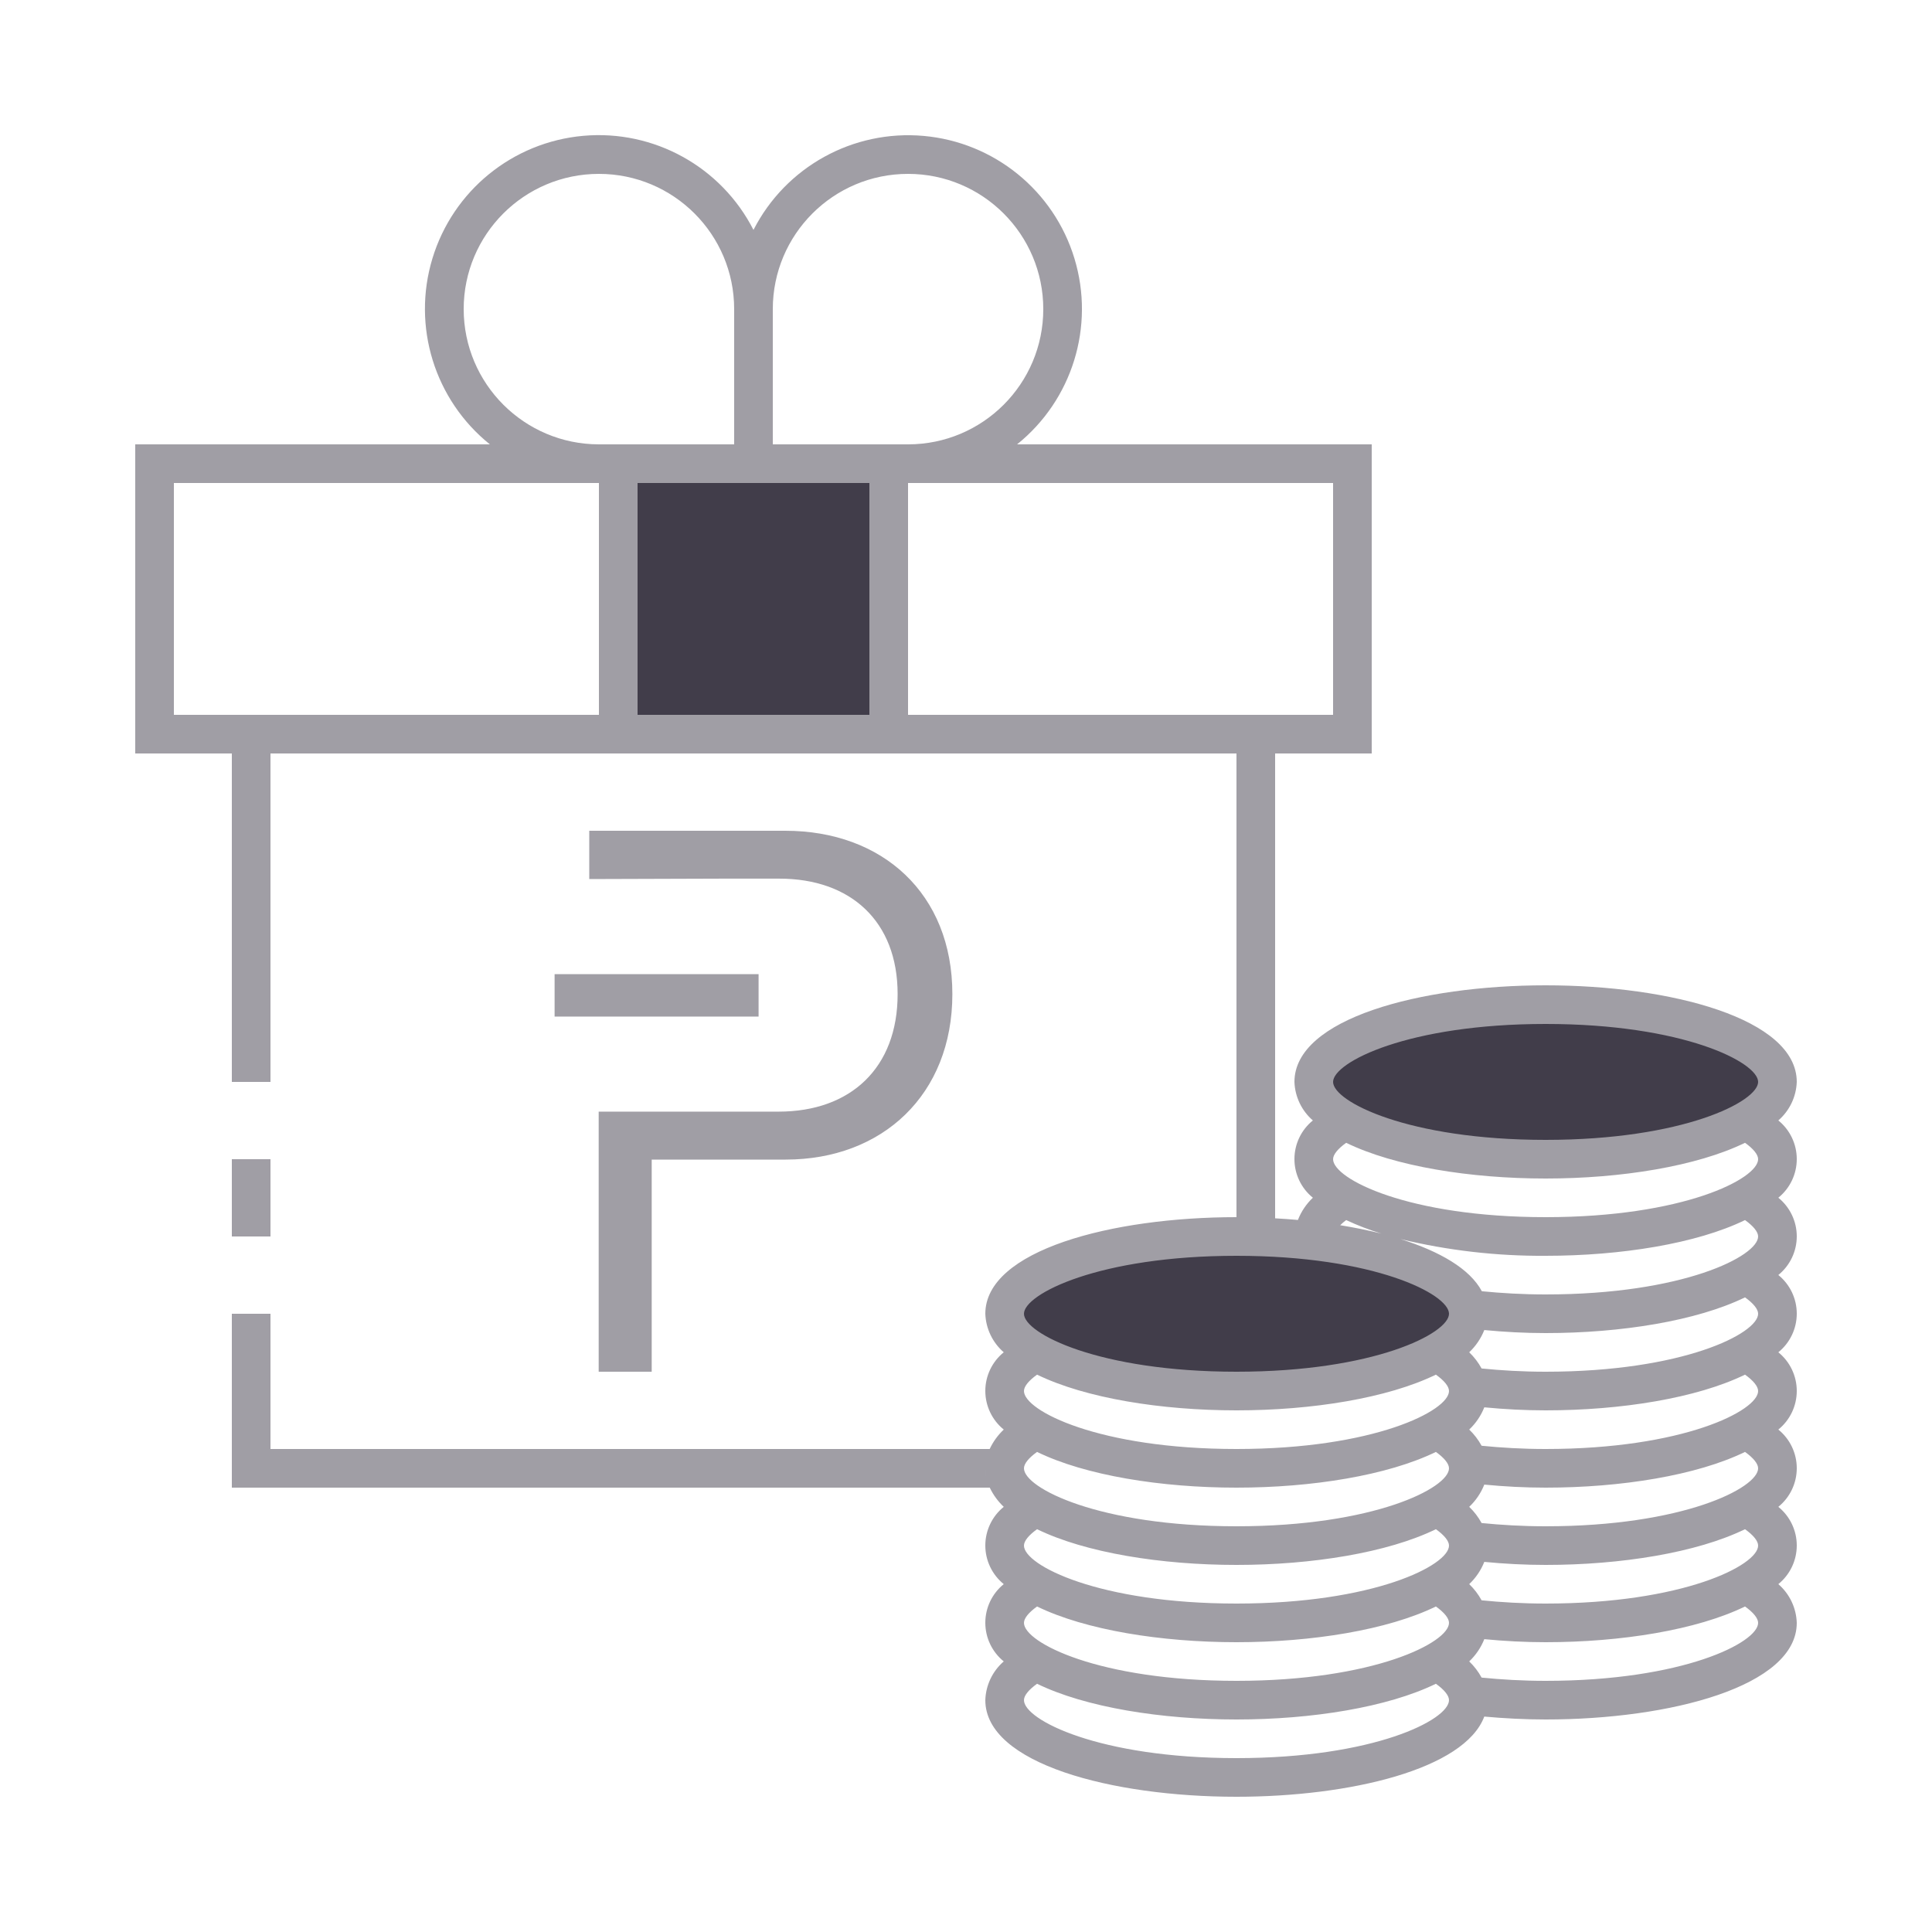
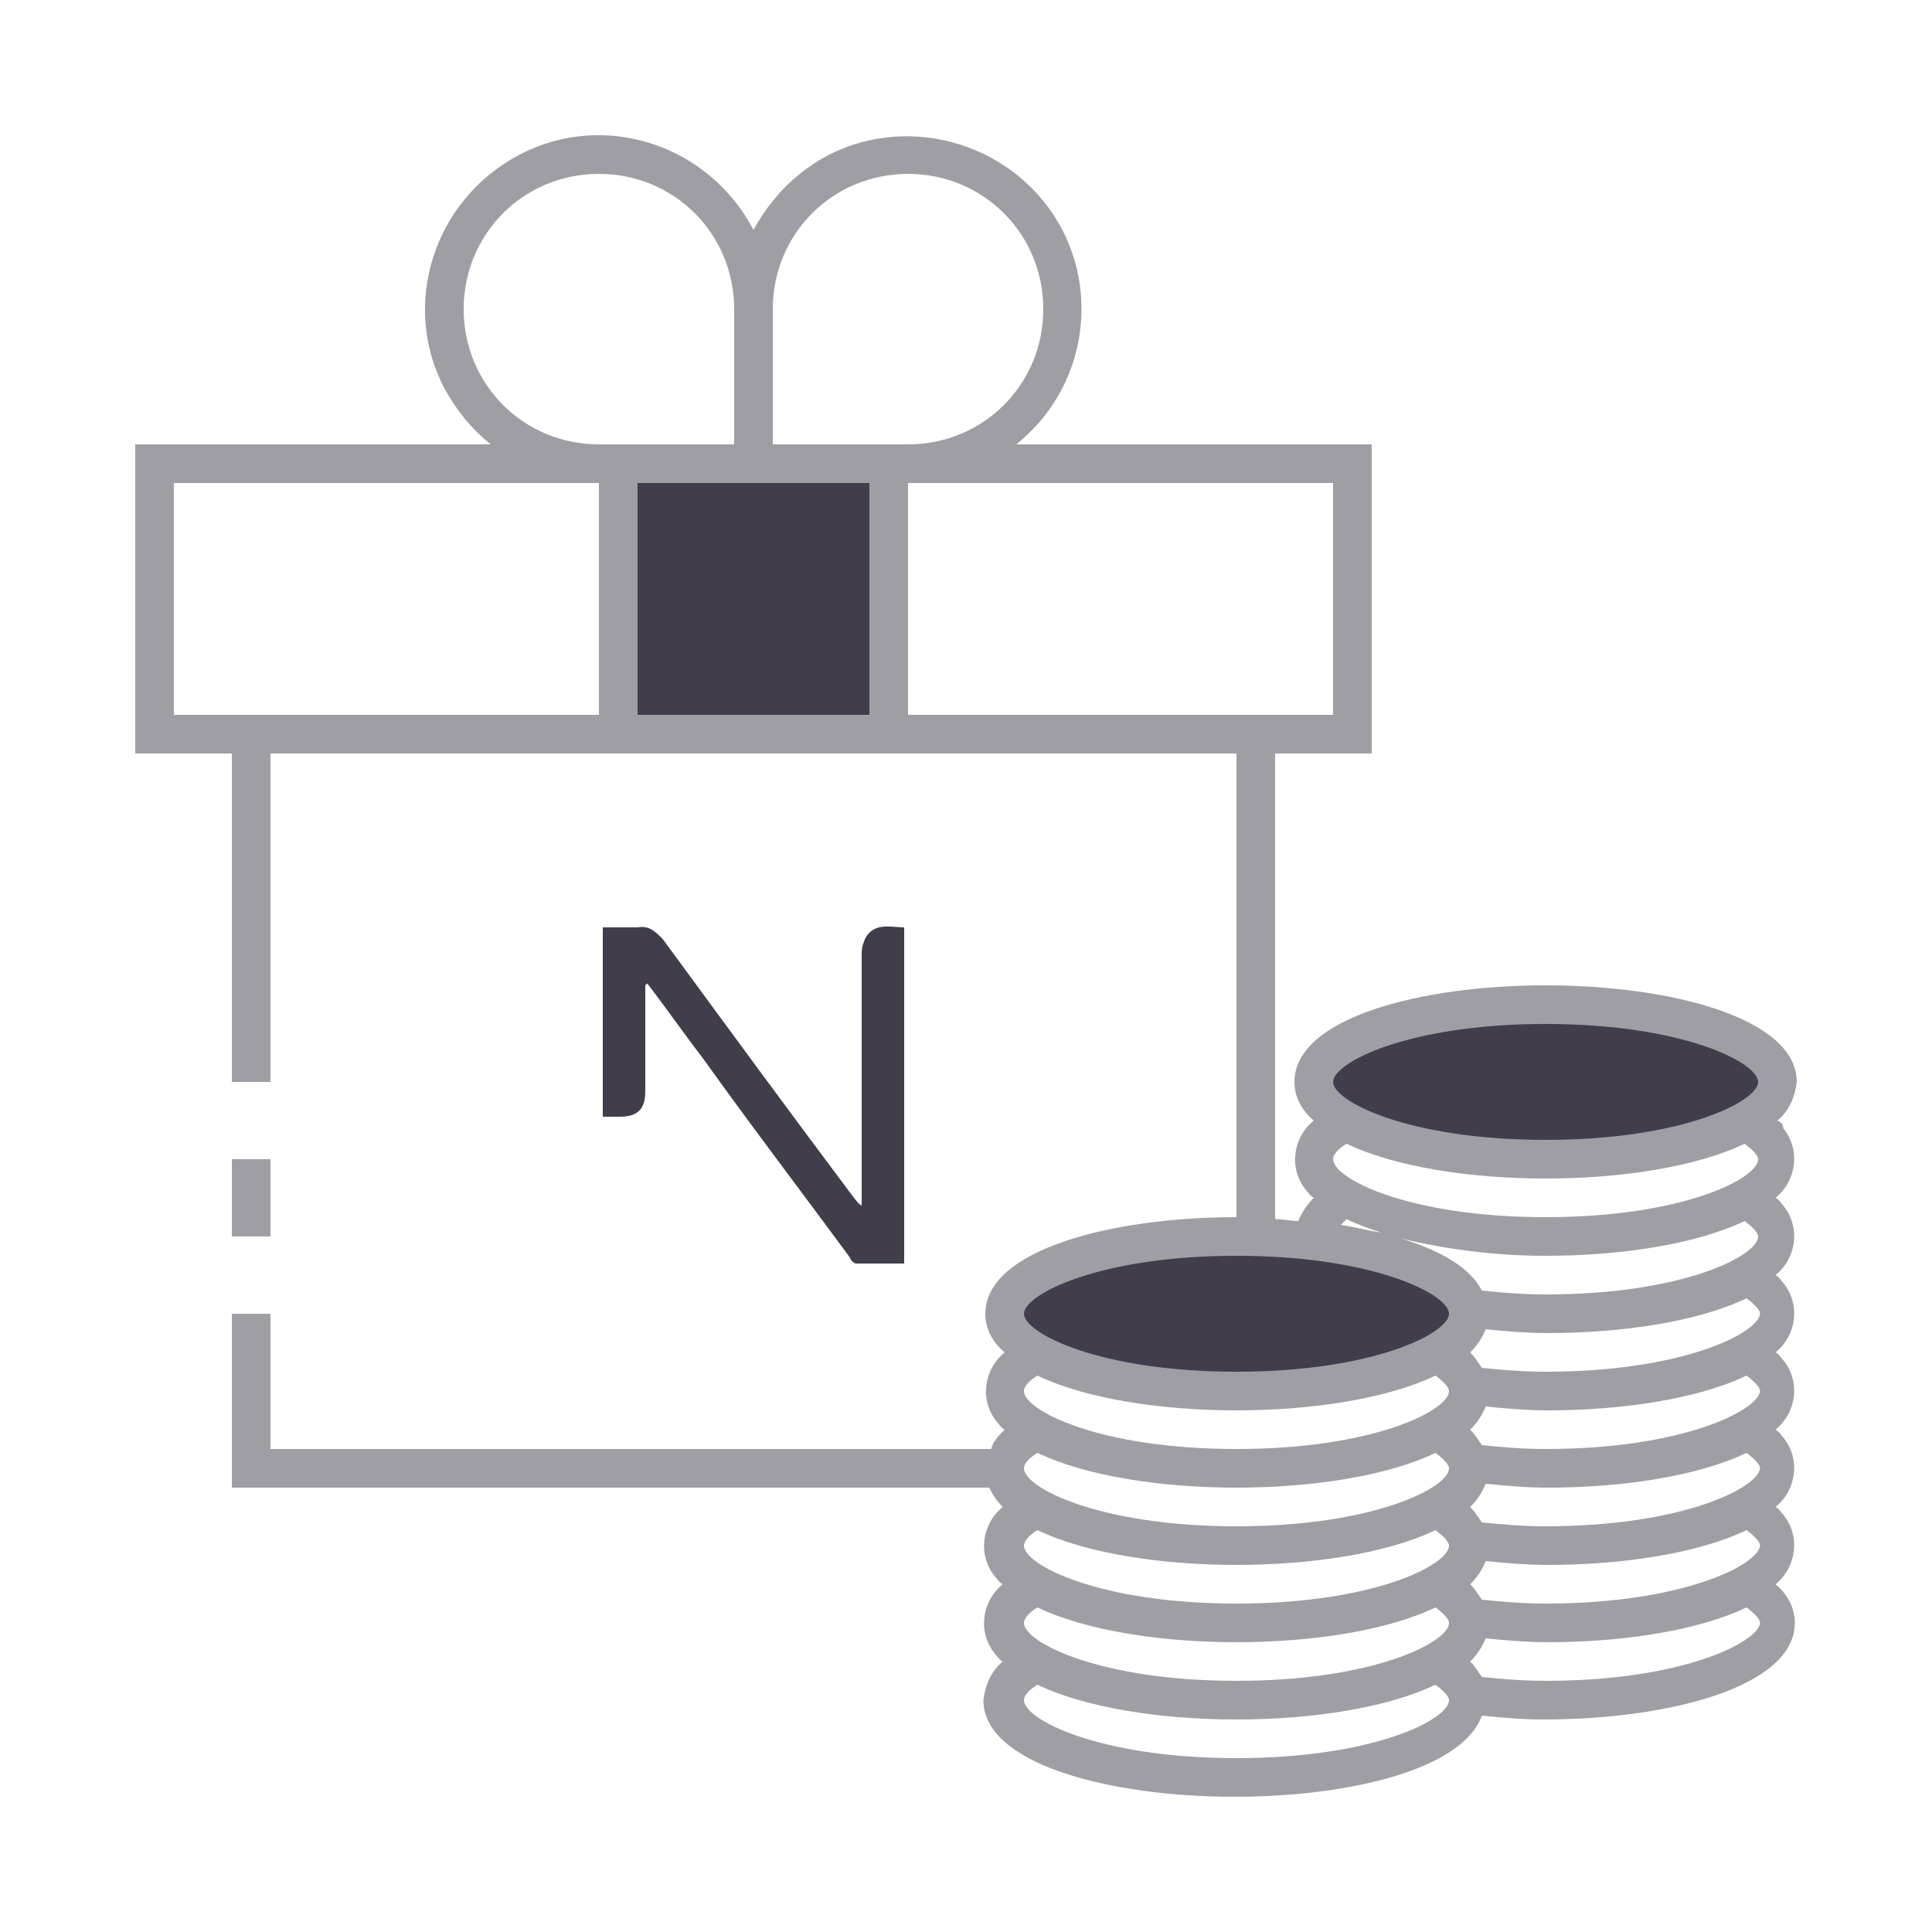
- <svg xmlns="http://www.w3.org/2000/svg" id="ic_dark_staking_on" width="100" height="100" viewBox="0 0 100 100">
-   <defs>
-     <style type="text/css">
-             .cls-1{fill:#413d4a}.cls-2{fill:#a09ea5}.cls-3{fill:none}
-         </style>
-   </defs>
-   <g id="Group_9053" data-name="Group 9053">
-     <g id="Group_9051" data-name="Group 9051">
-       <ellipse id="Ellipse_640" cx="12" cy="4" class="cls-1" data-name="Ellipse 640" rx="12" ry="4" transform="translate(68 52)" />
-       <ellipse id="Ellipse_641" cx="12" cy="4" class="cls-1" data-name="Ellipse 641" rx="12" ry="4" transform="translate(52 64)" />
-       <path id="Rectangle_4706" d="M0 0h14v14H0z" class="cls-1" data-name="Rectangle 4706" transform="translate(32 24)" />
+ <svg xmlns="http://www.w3.org/2000/svg" version="1.1" id="ic_dark_staking_on" x="0px" y="0px" viewBox="0 0 100 100" style="enable-background:new 0 0 100 100;" xml:space="preserve">
+   <style type="text/css">
+ 	.st0{fill:#413D4A;}
+ 	.st1{fill:#A09EA5;}
+ 	.st2{fill:none;}
+ </style>
+   <g id="Group_9053">
+     <g id="Group_9051">
+       <ellipse id="Ellipse_640" class="st0" cx="80" cy="56" rx="12" ry="4" />
+       <ellipse id="Ellipse_641" class="st0" cx="64" cy="68" rx="12" ry="4" />
+       <path id="Rectangle_4706" class="st0" d="M32,24h14v14H32V24z" />
    </g>
-     <g id="Group_9052" data-name="Group 9052">
-       <path id="Rectangle_4707" d="M0 0h2v4H0z" class="cls-2" data-name="Rectangle 4707" transform="translate(12 60)" />
-       <path id="Rectangle_4708" d="M0 0h10.558v2.196H0z" class="cls-2" data-name="Rectangle 4708" transform="translate(28.706 50.422)" />
-       <path id="Path_19000" d="M40.3 57.538h-9.312V71h2.744V60.02h6.936c5.005 0 8.626-3.361 8.626-8.565 0-5.205-3.622-8.455-8.648-8.455H30.5v2.5l6.937-.022h2.9c3.687 0 6.124 2.2 6.124 5.974.003 3.824-2.434 6.086-6.161 6.086z" class="cls-2" data-name="Path 19000" />
-       <path id="Path_19001" d="M92.046 57.994A2.767 2.767 0 0 0 93 56c0-3.283-6.54-5-13-5s-13 1.717-13 5a2.767 2.767 0 0 0 .954 1.994 2.573 2.573 0 0 0 0 4 3.171 3.171 0 0 0-.774 1.151q-.58-.052-1.18-.085V39h5V23H52.644A8.993 8.993 0 1 0 39 11.9 8.994 8.994 0 1 0 25.356 23H7v16h5v17h2V39h50v24c-6.46 0-13 1.717-13 5a2.767 2.767 0 0 0 .954 1.994 2.573 2.573 0 0 0 0 4A3.325 3.325 0 0 0 51.226 75H14v-7h-2v9h39.23a3.369 3.369 0 0 0 .724.994 2.573 2.573 0 0 0 0 4 2.573 2.573 0 0 0 0 4A2.768 2.768 0 0 0 51 88c0 3.283 6.54 5 13 5 5.874 0 11.8-1.424 12.826-4.15 1.042.093 2.106.15 3.174.15 6.46 0 13-1.717 13-5a2.768 2.768 0 0 0-.954-2.006 2.573 2.573 0 0 0 0-4 2.573 2.573 0 0 0 0-4 2.573 2.573 0 0 0 0-4 2.573 2.573 0 0 0 0-4 2.573 2.573 0 0 0 0-4 2.573 2.573 0 0 0 0-4zM31 37H9V25h22zm-7-21a7 7 0 0 1 14 0v7h-7a7.008 7.008 0 0 1-7-7zm21 21H33V25h12zm-5-14v-7a7 7 0 1 1 7 7zm7 14V25h22v12H47zm4 39a2.311 2.311 0 0 0 .061.515A2.2 2.2 0 0 1 51 76zm13 15c-7.117 0-11-1.982-11-3 0-.241.247-.539.678-.849C56.179 88.37 60.1 89 64 89s7.821-.63 10.322-1.849c.431.31.678.608.678.849 0 1.018-3.883 3-11 3zm0-4c-7.117 0-11-1.982-11-3 0-.241.247-.539.678-.849C56.179 84.37 60.1 85 64 85s7.821-.63 10.322-1.849c.431.31.678.608.678.849 0 1.018-3.883 3-11 3zm0-4c-7.117 0-11-1.982-11-3 0-.241.247-.539.678-.849C56.179 80.37 60.1 81 64 81s7.821-.63 10.322-1.849c.431.31.678.608.678.849 0 1.018-3.883 3-11 3zm0-4c-7.117 0-11-1.982-11-3 0-.241.247-.539.678-.849C56.179 76.37 60.1 77 64 77s7.821-.63 10.322-1.849c.431.31.678.608.678.849 0 1.018-3.883 3-11 3zm0-4c-7.117 0-11-1.982-11-3 0-.241.247-.539.678-.849C56.179 72.37 60.1 73 64 73s7.821-.63 10.322-1.849c.431.31.678.608.678.849 0 1.018-3.883 3-11 3zm0-4c-7.117 0-11-1.982-11-3s3.883-3 11-3 11 1.982 11 3-3.883 3-11 3zm16 16c-1.207 0-2.3-.068-3.313-.168a3.446 3.446 0 0 0-.641-.838 3.219 3.219 0 0 0 .781-1.151c1.041.1 2.1.157 3.173.157 3.9 0 7.821-.63 10.322-1.849.431.31.678.608.678.849 0 1.018-3.883 3-11 3zm0-4c-1.207 0-2.3-.068-3.313-.168a3.446 3.446 0 0 0-.641-.838 3.219 3.219 0 0 0 .781-1.151c1.041.1 2.1.157 3.173.157 3.9 0 7.821-.63 10.322-1.849.431.31.678.608.678.849 0 1.018-3.883 3-11 3zm0-4c-1.207 0-2.3-.068-3.313-.168a3.446 3.446 0 0 0-.641-.838 3.219 3.219 0 0 0 .781-1.151c1.041.1 2.1.157 3.173.157 3.9 0 7.821-.63 10.322-1.849.431.31.678.608.678.849 0 1.018-3.883 3-11 3zm0-4c-1.207 0-2.3-.068-3.313-.168a3.446 3.446 0 0 0-.641-.838 3.219 3.219 0 0 0 .781-1.151c1.041.1 2.1.157 3.173.157 3.9 0 7.821-.63 10.322-1.849.431.31.678.608.678.849 0 1.018-3.883 3-11 3zm0-4c-1.207 0-2.3-.068-3.313-.168a3.446 3.446 0 0 0-.641-.838 3.219 3.219 0 0 0 .781-1.151c1.041.1 2.1.157 3.173.157 3.9 0 7.821-.63 10.322-1.849.431.31.678.608.678.849 0 1.018-3.883 3-11 3zm0-4c-1.2 0-2.287-.067-3.3-.166-.621-1.162-2.175-2.062-4.213-2.7A31.139 31.139 0 0 0 80 65c3.9 0 7.821-.63 10.322-1.849.431.31.678.608.678.849 0 1.018-3.883 3-11 3zm-10.632-3.583a2.722 2.722 0 0 1 .31-.266 13.563 13.563 0 0 0 1.826.7 26.483 26.483 0 0 0-2.136-.434zM80 63c-7.117 0-11-1.982-11-3 0-.241.247-.539.678-.849C72.179 60.37 76.1 61 80 61s7.821-.63 10.322-1.849c.431.31.678.608.678.849 0 1.018-3.883 3-11 3zm0-4c-7.117 0-11-1.982-11-3s3.883-3 11-3 11 1.982 11 3-3.883 3-11 3z" class="cls-2" data-name="Path 19001" />
+     <g id="Group_9052">
+       <path id="Rectangle_4707" class="st1" d="M12,60h2v4h-2V60z" />
+       <path id="Path_19001" class="st1" d="M92,58c0.6-0.5,0.9-1.2,1-2c0-3.3-6.5-5-13-5s-13,1.7-13,5c0,0.8,0.4,1.5,1,2    c-1.1,0.9-1.3,2.5-0.4,3.6c0.1,0.1,0.2,0.3,0.4,0.4c-0.3,0.3-0.6,0.7-0.8,1.2c-0.4,0-0.8-0.1-1.2-0.1V39h5V23H52.6    c3.9-3.1,4.5-8.8,1.4-12.6S45.2,5.9,41.4,9c-1,0.8-1.8,1.8-2.4,2.9C36.7,7.5,31.3,5.7,26.9,8s-6.2,7.7-3.9,12.1    c0.6,1.1,1.4,2.1,2.4,2.9H7v16h5v17h2V39h50v24c-6.5,0-13,1.7-13,5c0,0.8,0.4,1.5,1,2c-1.1,0.9-1.3,2.5-0.4,3.6    c0.1,0.1,0.2,0.3,0.4,0.4c-0.3,0.3-0.6,0.6-0.7,1H14v-7h-2v9h39.2c0.2,0.4,0.4,0.7,0.7,1c-1.1,0.9-1.3,2.5-0.4,3.6    c0.1,0.1,0.2,0.3,0.4,0.4c-1.1,0.9-1.3,2.5-0.4,3.6c0.1,0.1,0.2,0.3,0.4,0.4c-0.6,0.5-0.9,1.2-1,2c0,3.3,6.5,5,13,5    c5.9,0,11.8-1.4,12.8-4.2c1,0.1,2.1,0.2,3.2,0.2c6.5,0,13-1.7,13-5c0-0.8-0.4-1.5-1-2c1.1-0.9,1.3-2.5,0.4-3.6    c-0.1-0.1-0.2-0.3-0.4-0.4c1.1-0.9,1.3-2.5,0.4-3.6c-0.1-0.1-0.2-0.3-0.4-0.4c1.1-0.9,1.3-2.5,0.4-3.6c-0.1-0.1-0.2-0.3-0.4-0.4    c1.1-0.9,1.3-2.5,0.4-3.6c-0.1-0.1-0.2-0.3-0.4-0.4c1.1-0.9,1.3-2.5,0.4-3.6c-0.1-0.1-0.2-0.3-0.4-0.4c1.1-0.9,1.3-2.5,0.4-3.6    C92.3,58.2,92.2,58.1,92,58z M31,37H9V25h22V37z M24,16c0-3.9,3.1-7,7-7s7,3.1,7,7v7h-7C27.1,23,24,19.9,24,16z M45,37H33V25h12    V37z M40,23v-7c0-3.9,3.1-7,7-7s7,3.1,7,7s-3.1,7-7,7H40z M47,37V25h22v12H47z M51,76c0,0.2,0,0.3,0.1,0.5C51,76.3,51,76.2,51,76z     M64,91c-7.1,0-11-2-11-3c0-0.2,0.2-0.5,0.7-0.8C56.2,88.4,60.1,89,64,89s7.8-0.6,10.3-1.8c0.4,0.3,0.7,0.6,0.7,0.8    C75,89,71.1,91,64,91z M64,87c-7.1,0-11-2-11-3c0-0.2,0.2-0.5,0.7-0.8C56.2,84.4,60.1,85,64,85s7.8-0.6,10.3-1.8    c0.4,0.3,0.7,0.6,0.7,0.8C75,85,71.1,87,64,87z M64,83c-7.1,0-11-2-11-3c0-0.2,0.2-0.5,0.7-0.8C56.2,80.4,60.1,81,64,81    s7.8-0.6,10.3-1.8c0.4,0.3,0.7,0.6,0.7,0.8C75,81,71.1,83,64,83z M64,79c-7.1,0-11-2-11-3c0-0.2,0.2-0.5,0.7-0.8    C56.2,76.4,60.1,77,64,77s7.8-0.6,10.3-1.8c0.4,0.3,0.7,0.6,0.7,0.8C75,77,71.1,79,64,79z M64,75c-7.1,0-11-2-11-3    c0-0.2,0.2-0.5,0.7-0.8C56.2,72.4,60.1,73,64,73s7.8-0.6,10.3-1.8c0.4,0.3,0.7,0.6,0.7,0.8C75,73,71.1,75,64,75z M64,71    c-7.1,0-11-2-11-3s3.9-3,11-3s11,2,11,3S71.1,71,64,71z M80,87c-1.2,0-2.3-0.1-3.3-0.2c-0.2-0.3-0.4-0.6-0.6-0.8    c0.3-0.3,0.6-0.7,0.8-1.2c1,0.1,2.1,0.2,3.2,0.2c3.9,0,7.8-0.6,10.3-1.8c0.4,0.3,0.7,0.6,0.7,0.8C91,85,87.1,87,80,87z M80,83    c-1.2,0-2.3-0.1-3.3-0.2c-0.2-0.3-0.4-0.6-0.6-0.8c0.3-0.3,0.6-0.7,0.8-1.2c1,0.1,2.1,0.2,3.2,0.2c3.9,0,7.8-0.6,10.3-1.8    c0.4,0.3,0.7,0.6,0.7,0.8C91,81,87.1,83,80,83z M80,79c-1.2,0-2.3-0.1-3.3-0.2c-0.2-0.3-0.4-0.6-0.6-0.8c0.3-0.3,0.6-0.7,0.8-1.2    c1,0.1,2.1,0.2,3.2,0.2c3.9,0,7.8-0.6,10.3-1.8c0.4,0.3,0.7,0.6,0.7,0.8C91,77,87.1,79,80,79z M80,75c-1.2,0-2.3-0.1-3.3-0.2    c-0.2-0.3-0.4-0.6-0.6-0.8c0.3-0.3,0.6-0.7,0.8-1.2c1,0.1,2.1,0.2,3.2,0.2c3.9,0,7.8-0.6,10.3-1.8c0.4,0.3,0.7,0.6,0.7,0.8    C91,73,87.1,75,80,75z M80,71c-1.2,0-2.3-0.1-3.3-0.2c-0.2-0.3-0.4-0.6-0.6-0.8c0.3-0.3,0.6-0.7,0.8-1.2c1,0.1,2.1,0.2,3.2,0.2    c3.9,0,7.8-0.6,10.3-1.8c0.4,0.3,0.7,0.6,0.7,0.8C91,69,87.1,71,80,71z M80,67c-1.2,0-2.3-0.1-3.3-0.2c-0.6-1.2-2.2-2.1-4.2-2.7    c2.5,0.6,5,0.9,7.5,0.9c3.9,0,7.8-0.6,10.3-1.8c0.4,0.3,0.7,0.6,0.7,0.8C91,65,87.1,67,80,67z M69.4,63.4c0.1-0.1,0.2-0.2,0.3-0.3    c0.6,0.3,1.2,0.5,1.8,0.7C70.8,63.7,70.1,63.5,69.4,63.4z M80,63c-7.1,0-11-2-11-3c0-0.2,0.2-0.5,0.7-0.8C72.2,60.4,76.1,61,80,61    s7.8-0.6,10.3-1.8c0.4,0.3,0.7,0.6,0.7,0.8C91,61,87.1,63,80,63z M80,59c-7.1,0-11-2-11-3s3.9-3,11-3s11,2,11,3S87.1,59,80,59z" />
    </g>
  </g>
-   <path id="Rectangle_4709" d="M0 0h100v100H0z" class="cls-3" data-name="Rectangle 4709" />
+   <path id="Rectangle_4709" class="st2" d="M0,0h100v100H0V0z" />
+   <path class="st0" d="M33.4,51c0,0.2,0,0.4,0,0.7c0,1.6,0,3.2,0,4.8c0,0.9-0.4,1.3-1.3,1.3c-0.3,0-0.6,0-0.9,0c0-3.3,0-6.5,0-9.8  c0.6,0,1.2,0,1.8,0c0.6-0.1,0.9,0.2,1.3,0.6c3.3,4.5,6.6,9,9.9,13.4c0.1,0.1,0.2,0.3,0.4,0.4c0-0.1,0-0.3,0-0.4c0-4.2,0-8.3,0-12.5  c0-0.2,0-0.5,0.1-0.7c0.1-0.4,0.4-0.7,0.8-0.8c0.4-0.1,0.9,0,1.3,0c0,5.8,0,11.6,0,17.4c-0.9,0-1.7,0-2.5,0c-0.1,0-0.3-0.2-0.3-0.3  c-2.5-3.4-5.1-6.8-7.6-10.3c-1-1.3-1.9-2.6-2.9-3.9C33.5,50.9,33.4,51,33.4,51z" />
</svg>
